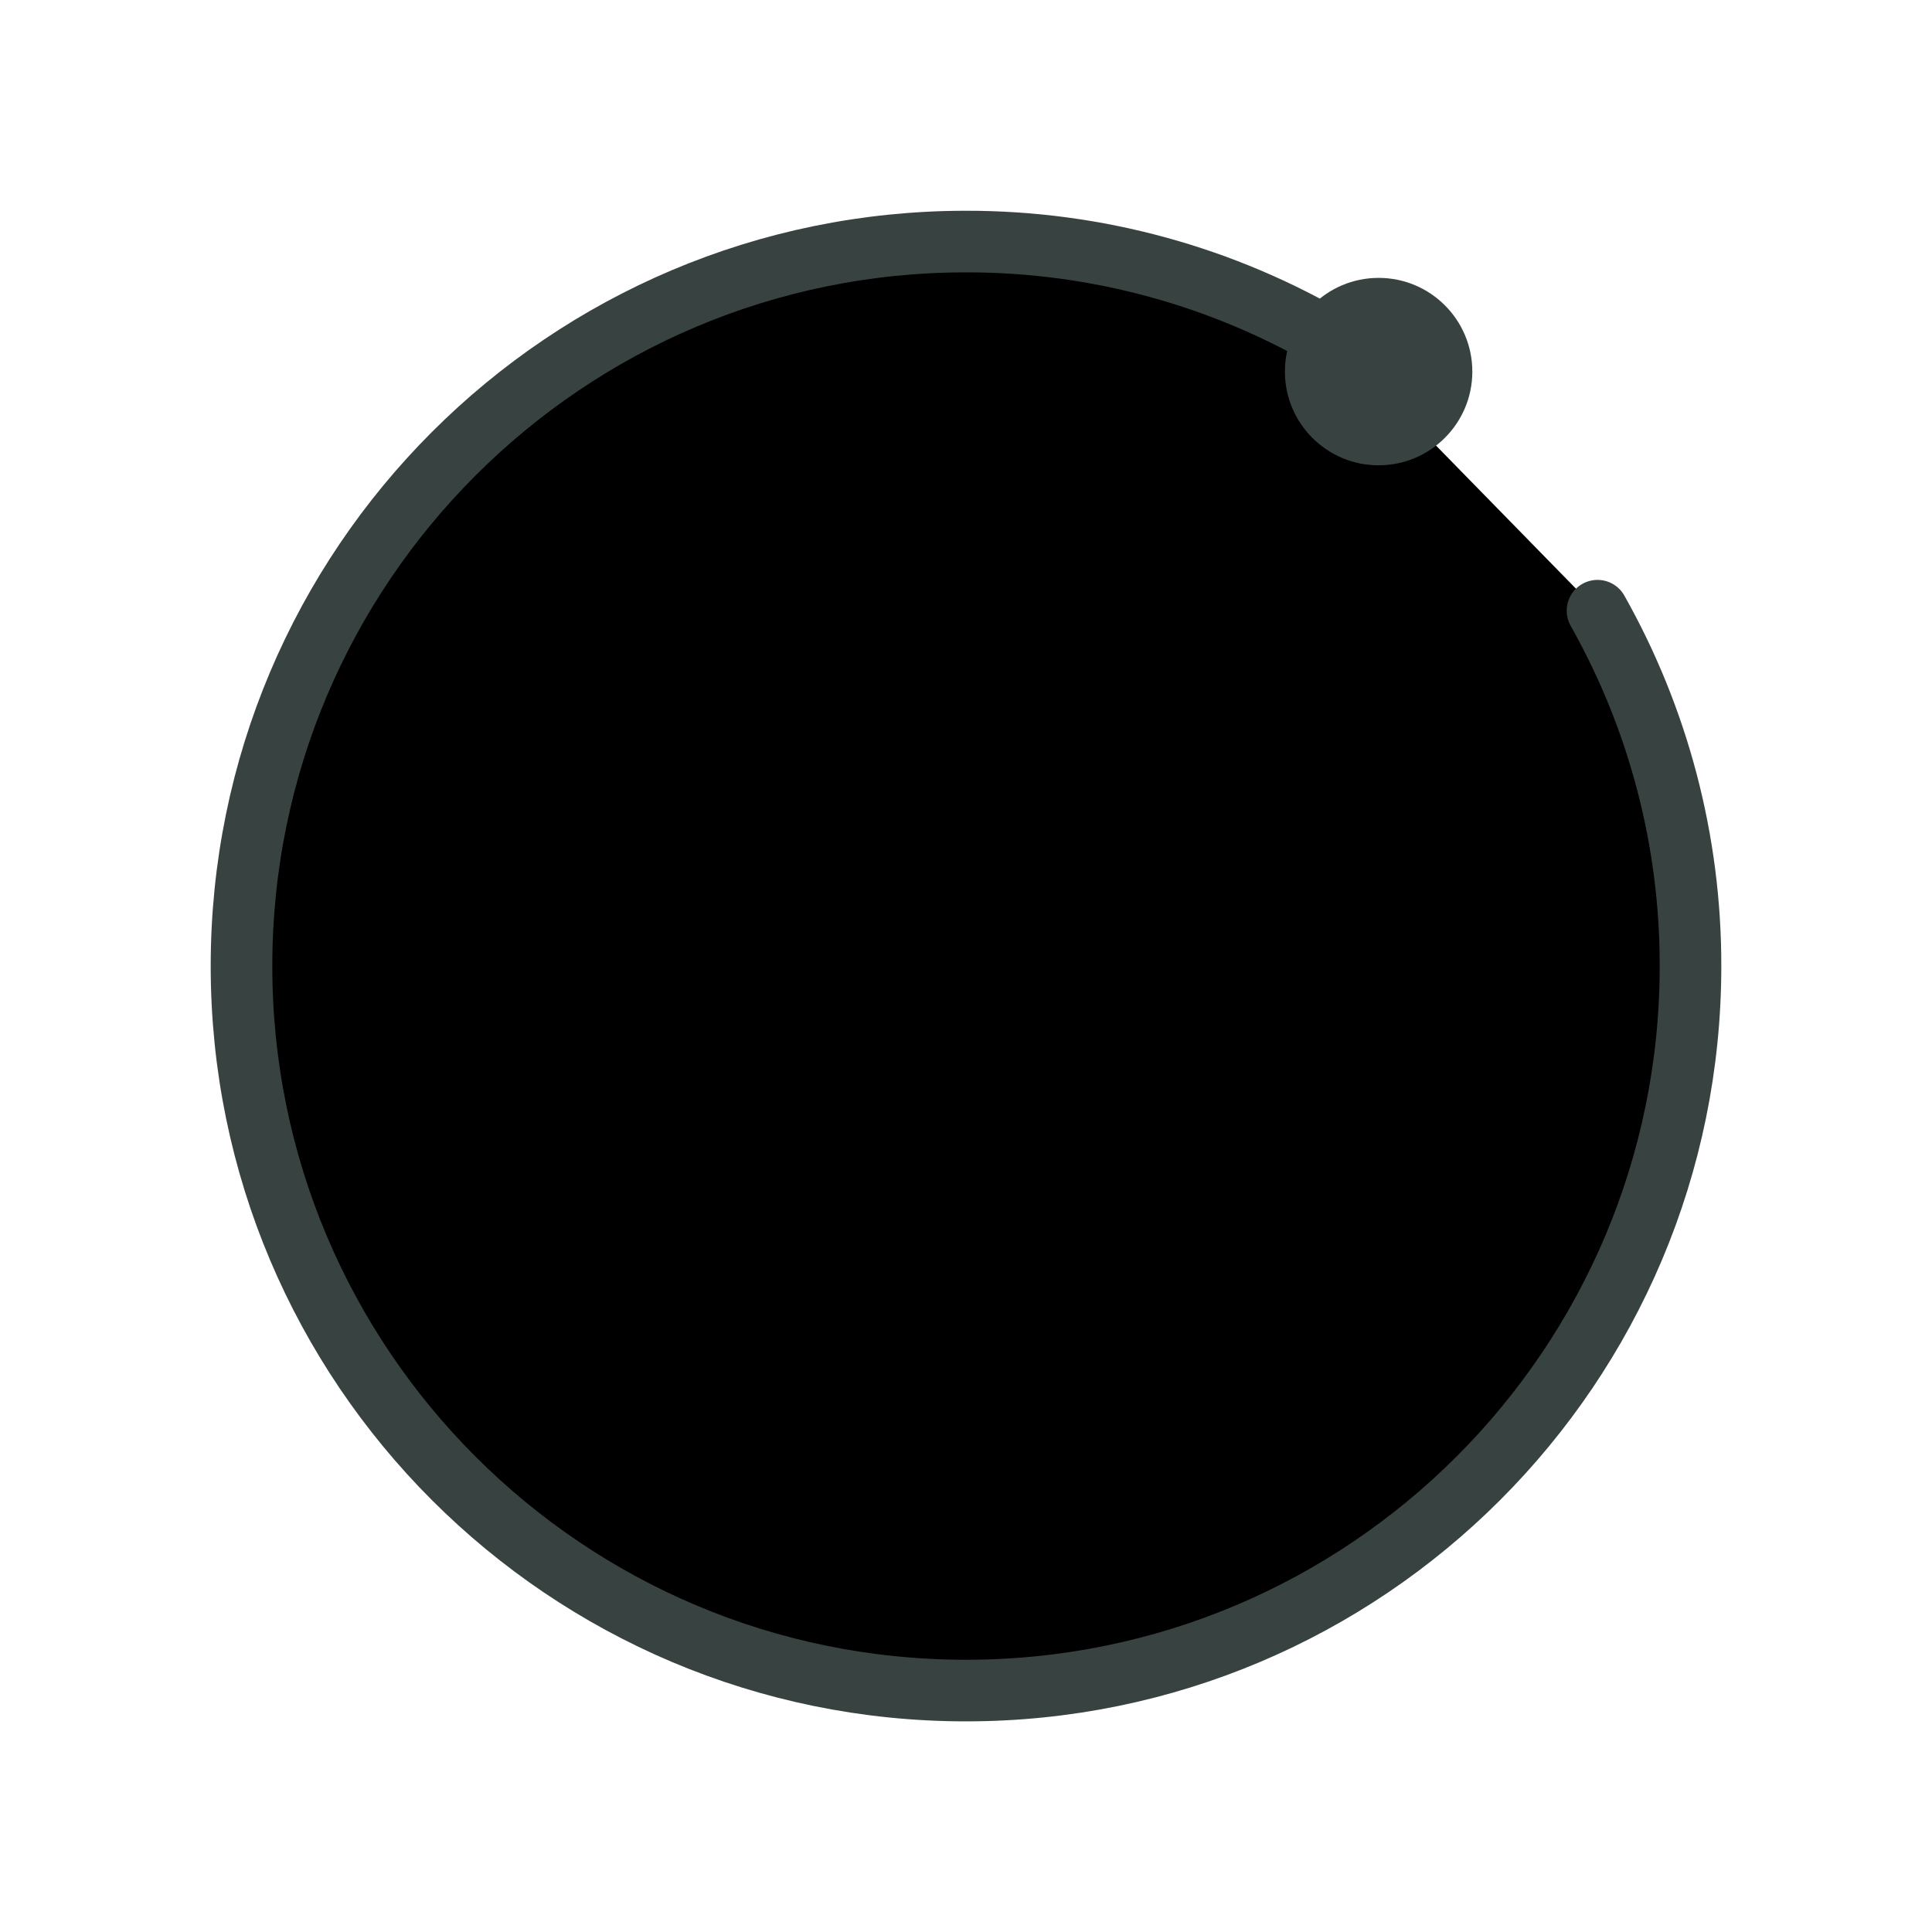
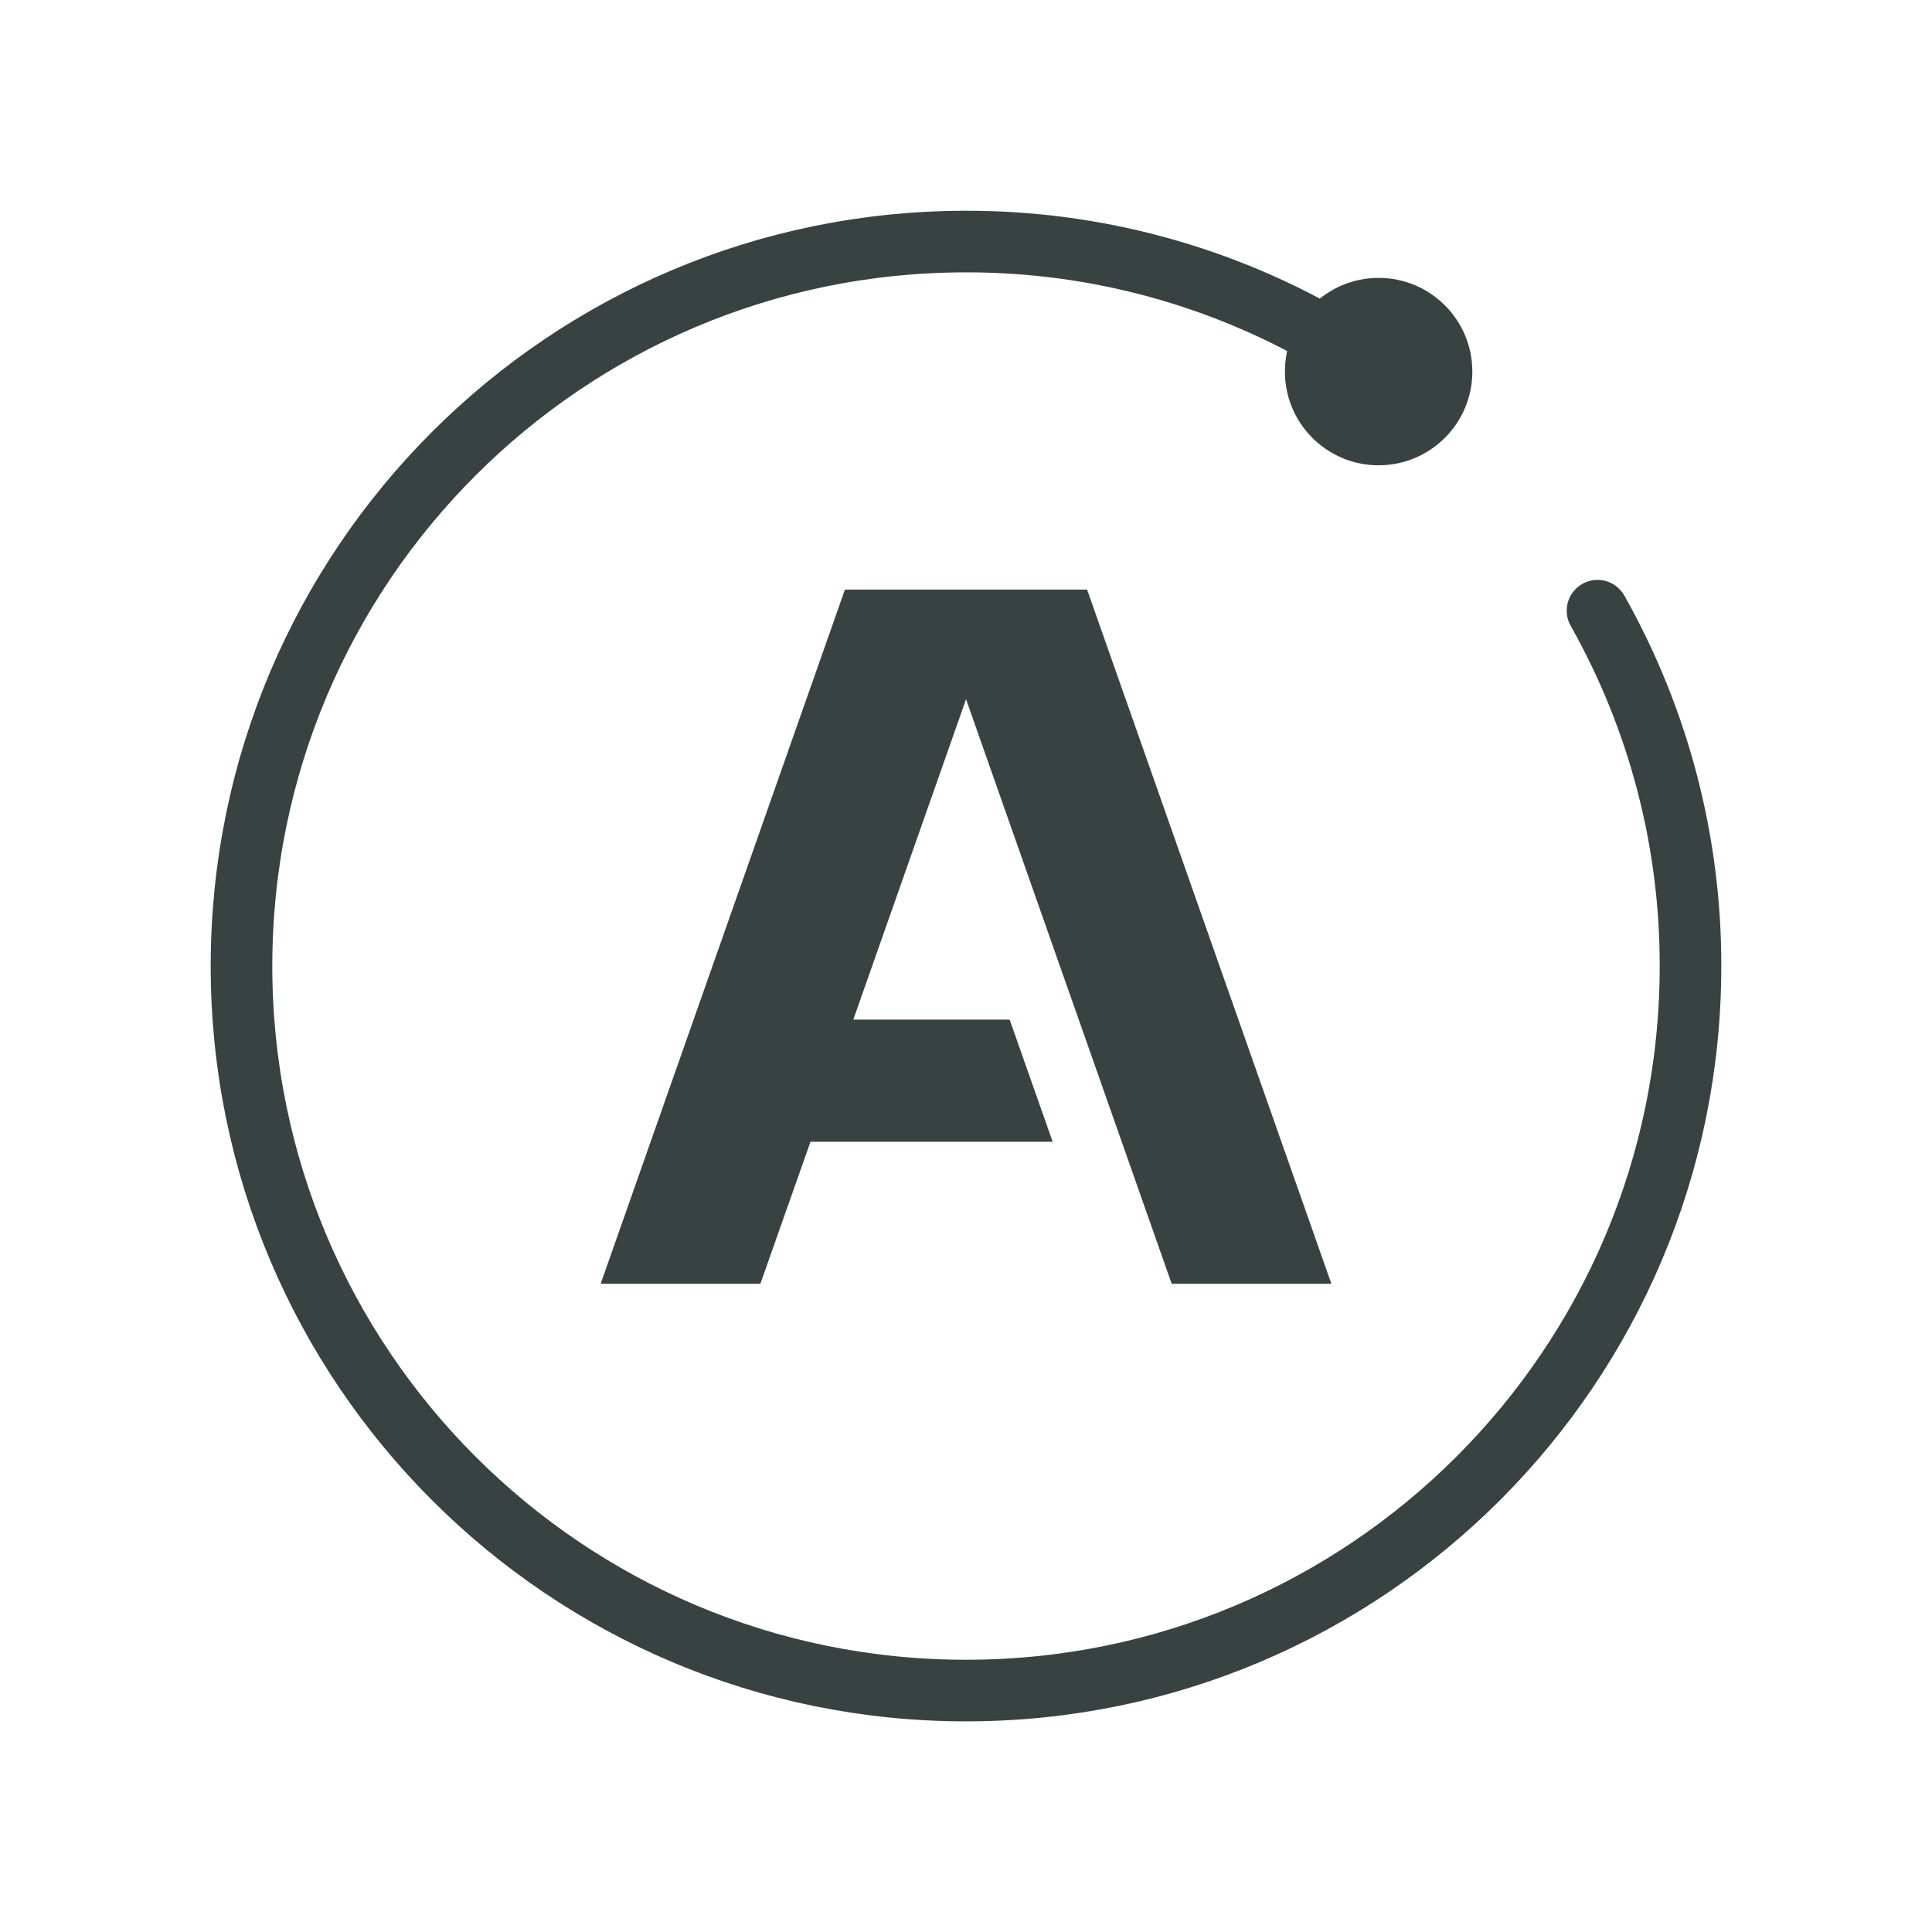
<svg xmlns="http://www.w3.org/2000/svg" viewBox="0 0 96 96">
  <path fill="#384341" d="M64.232 58.325 62.52 53.46l-2.255-6.408-1.631-4.637-2.136-6.07-2.48-7.048H41.983l-1.92 5.458-1.712 4.867-8.505 24.168h7.936l2.49-7.055h12.034l-2.136-6.069H42.4l1.631-4.637 3.408-9.683.563-1.603.563 1.603 9.653 27.438.002.006h7.936l-1.923-5.464Z" />
-   <path stroke="#384341" stroke-linecap="round" stroke-miterlimit="10" stroke-width="3.061" d="M79.379 30.345A35.83 35.83 0 0 1 84 48.003c0 19.882-16.118 36-36 36s-36-16.118-36-36 16.118-36 36-36a35.829 35.829 0 0 1 18.353 5.023" />
+   <path fill="transparent" stroke="#384341" stroke-linecap="round" stroke-miterlimit="10" stroke-width="3.061" d="M79.379 30.345A35.83 35.83 0 0 1 84 48.003c0 19.882-16.118 36-36 36s-36-16.118-36-36 16.118-36 36-36a35.829 35.829 0 0 1 18.353 5.023" />
  <path fill="#384341" d="M68.503 23.12a4.656 4.656 0 1 0 0-9.312 4.656 4.656 0 0 0 0 9.313Z" />
</svg>
